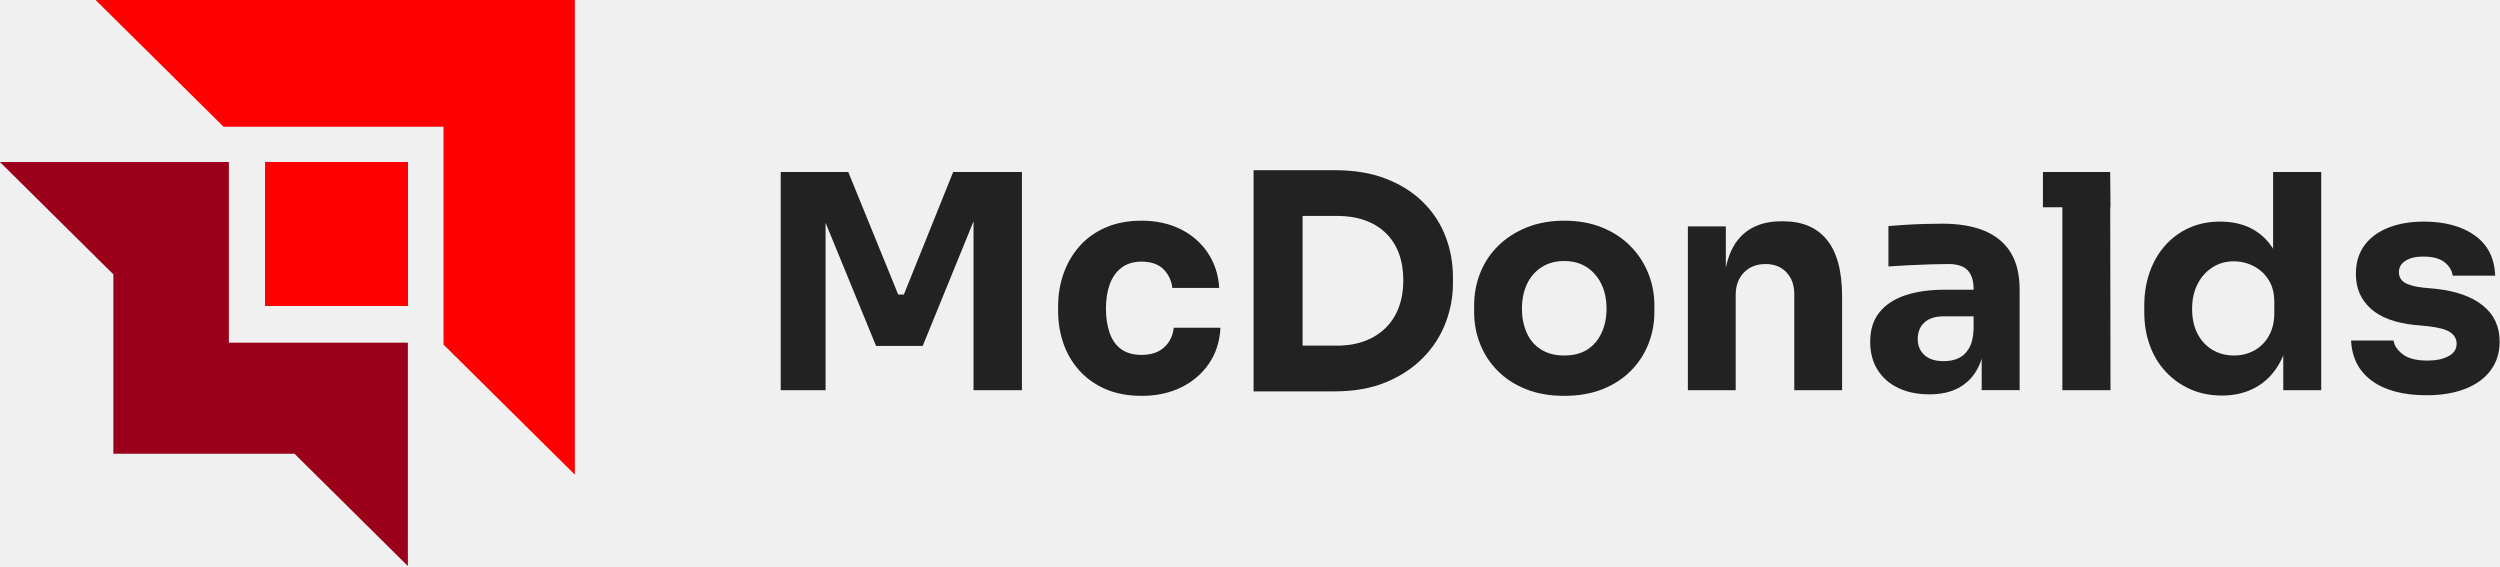
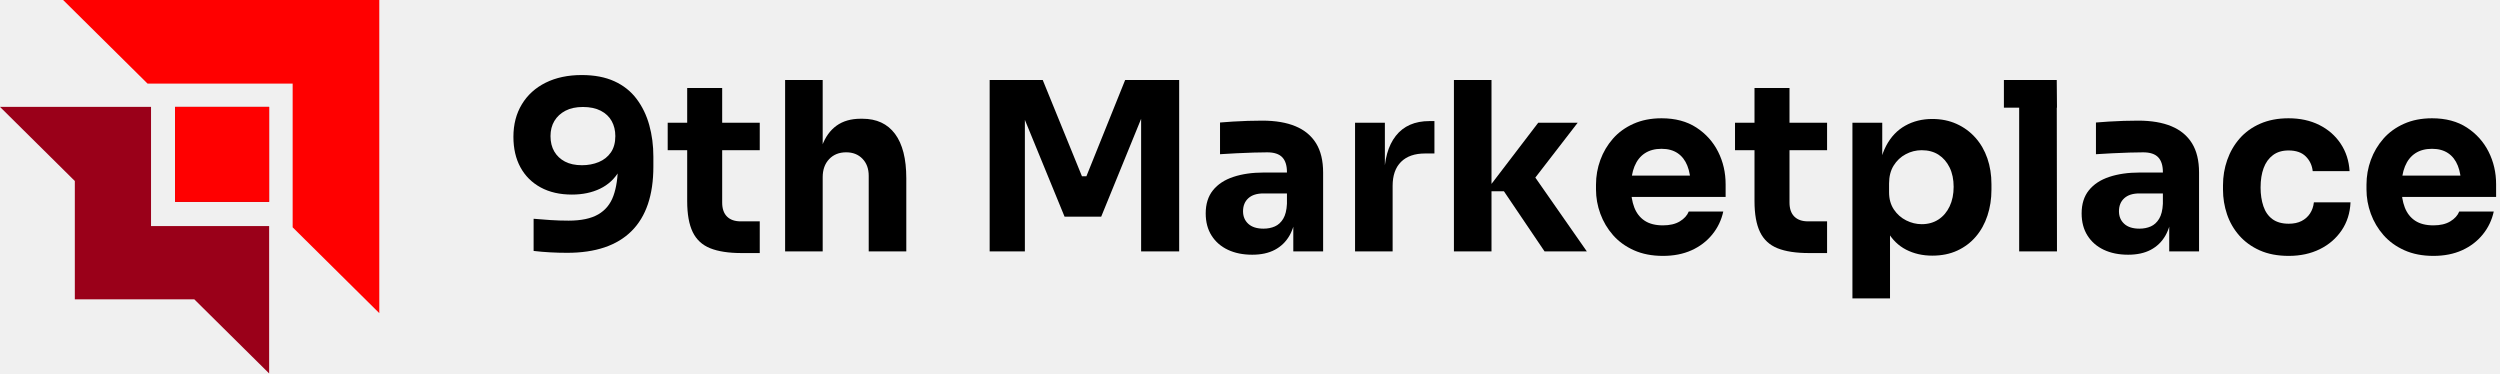
- <svg xmlns="http://www.w3.org/2000/svg" width="159" height="36" viewBox="0 0 159 36" fill="none">
-   <path fill-rule="evenodd" clip-rule="evenodd" d="M14.219 8.059L6.081 0H36.56V30.186L28.085 21.793L28.208 21.913V8.059H14.219Z" fill="#FF0000" />
-   <path fill-rule="evenodd" clip-rule="evenodd" d="M7.21 17.449L-0.004 10.305H14.556V21.793H25.941V36L18.727 28.856H7.21V17.449ZM16.871 10.305H25.941V19.457H16.871V10.305Z" fill="#9A0019" />
-   <path fill-rule="evenodd" clip-rule="evenodd" d="M25.941 19.457H16.871V10.305H25.941V19.457Z" fill="#FF0000" />
-   <path d="M49.654 24.815V10.938H53.95L57.125 18.732H57.486L60.623 10.938H64.995V24.815H61.916V12.972L62.353 13.01L58.684 22.002H55.718L52.031 13.01L52.506 12.972V24.815H49.654Z" fill="#222222" />
-   <path d="M72.62 25.176C71.72 25.176 70.937 25.027 70.272 24.729C69.607 24.431 69.052 24.029 68.609 23.522C68.165 23.015 67.835 22.442 67.62 21.802C67.405 21.162 67.297 20.499 67.297 19.815V19.454C67.297 18.744 67.411 18.063 67.639 17.41C67.867 16.758 68.203 16.178 68.647 15.671C69.09 15.164 69.645 14.765 70.31 14.473C70.975 14.182 71.739 14.036 72.601 14.036C73.538 14.036 74.368 14.217 75.091 14.578C75.813 14.939 76.39 15.443 76.821 16.089C77.251 16.735 77.492 17.477 77.543 18.313H74.558C74.508 17.844 74.321 17.448 73.998 17.125C73.675 16.802 73.209 16.64 72.601 16.64C72.094 16.64 71.672 16.767 71.336 17.021C71.001 17.274 70.75 17.623 70.585 18.066C70.421 18.51 70.338 19.036 70.338 19.644C70.338 20.201 70.415 20.705 70.567 21.155C70.719 21.605 70.963 21.954 71.298 22.201C71.634 22.448 72.075 22.572 72.62 22.572C73.025 22.572 73.371 22.498 73.656 22.353C73.941 22.207 74.169 22.004 74.34 21.744C74.511 21.485 74.615 21.184 74.654 20.842H77.619C77.581 21.703 77.34 22.46 76.897 23.113C76.453 23.766 75.864 24.273 75.129 24.634C74.394 24.995 73.557 25.176 72.62 25.176Z" fill="#222222" />
-   <path d="M82.465 24.891V21.982H85.05C85.697 21.982 86.279 21.884 86.799 21.688C87.319 21.491 87.762 21.212 88.13 20.851C88.497 20.49 88.776 20.053 88.966 19.54C89.156 19.026 89.251 18.459 89.251 17.838C89.251 17.192 89.156 16.615 88.966 16.108C88.776 15.602 88.497 15.171 88.13 14.816C87.762 14.461 87.319 14.192 86.799 14.008C86.279 13.824 85.697 13.732 85.05 13.732H82.465V10.824H84.879C86.134 10.824 87.23 11.007 88.168 11.375C89.106 11.743 89.891 12.243 90.525 12.877C91.159 13.511 91.631 14.236 91.941 15.053C92.252 15.871 92.407 16.729 92.407 17.629V18.047C92.407 18.884 92.252 19.711 91.941 20.528C91.631 21.345 91.159 22.081 90.525 22.733C89.891 23.386 89.106 23.909 88.168 24.302C87.23 24.694 86.134 24.891 84.879 24.891L82.465 24.891ZM79.728 24.891V10.824H82.845V24.891H79.728Z" fill="#222222" />
-   <path d="M99.477 25.176C98.564 25.176 97.753 25.033 97.043 24.748C96.334 24.463 95.735 24.073 95.247 23.579C94.759 23.085 94.388 22.517 94.135 21.878C93.882 21.238 93.755 20.563 93.755 19.853V19.416C93.755 18.694 93.885 18.006 94.145 17.353C94.404 16.701 94.785 16.127 95.285 15.633C95.786 15.139 96.391 14.749 97.1 14.464C97.81 14.179 98.603 14.036 99.477 14.036C100.377 14.036 101.178 14.179 101.882 14.464C102.585 14.749 103.184 15.139 103.678 15.633C104.172 16.127 104.552 16.701 104.819 17.353C105.085 18.006 105.218 18.694 105.218 19.416V19.853C105.218 20.563 105.091 21.238 104.838 21.878C104.584 22.517 104.213 23.085 103.725 23.579C103.238 24.073 102.639 24.463 101.929 24.748C101.219 25.033 100.402 25.176 99.477 25.176ZM99.477 22.61C100.072 22.61 100.567 22.483 100.96 22.229C101.352 21.976 101.653 21.621 101.863 21.165C102.072 20.709 102.176 20.201 102.176 19.644C102.176 19.048 102.069 18.526 101.853 18.076C101.638 17.626 101.33 17.268 100.931 17.002C100.532 16.735 100.047 16.602 99.477 16.602C98.919 16.602 98.438 16.735 98.032 17.002C97.627 17.268 97.319 17.626 97.11 18.076C96.901 18.526 96.796 19.048 96.796 19.644C96.796 20.201 96.898 20.709 97.1 21.165C97.303 21.621 97.607 21.976 98.013 22.229C98.418 22.483 98.906 22.61 99.477 22.61Z" fill="#222222" />
-   <path d="M107.349 24.815V14.397H109.763V18.865H109.592C109.592 17.8 109.728 16.913 110 16.203C110.273 15.494 110.688 14.961 111.246 14.607C111.803 14.252 112.481 14.074 113.28 14.074H113.413C114.629 14.074 115.558 14.47 116.198 15.262C116.838 16.054 117.158 17.255 117.158 18.864V24.815H114.116V18.694C114.116 18.136 113.951 17.68 113.622 17.325C113.292 16.97 112.849 16.793 112.291 16.793C111.721 16.793 111.261 16.973 110.913 17.334C110.565 17.695 110.39 18.168 110.39 18.751V24.815L107.349 24.815Z" fill="#222222" />
-   <path d="M126.035 24.814V21.734H125.522V18.389C125.522 17.857 125.395 17.457 125.141 17.191C124.888 16.925 124.482 16.792 123.925 16.792C123.646 16.792 123.279 16.798 122.822 16.811C122.366 16.824 121.897 16.843 121.416 16.868C120.934 16.893 120.497 16.919 120.104 16.944V14.378C120.395 14.352 120.738 14.327 121.13 14.302C121.523 14.276 121.929 14.257 122.347 14.245C122.765 14.232 123.158 14.226 123.525 14.226C124.59 14.226 125.487 14.378 126.215 14.682C126.944 14.986 127.498 15.446 127.879 16.06C128.259 16.675 128.449 17.464 128.449 18.427V24.814L126.035 24.814ZM122.708 25.08C121.961 25.08 121.305 24.947 120.741 24.681C120.177 24.415 119.736 24.031 119.42 23.531C119.103 23.03 118.944 22.431 118.944 21.734C118.944 20.974 119.141 20.35 119.533 19.862C119.926 19.374 120.478 19.013 121.187 18.778C121.897 18.544 122.714 18.427 123.64 18.427H125.864V20.119H123.621C123.088 20.119 122.68 20.249 122.394 20.508C122.109 20.768 121.967 21.12 121.967 21.563C121.967 21.982 122.109 22.32 122.394 22.581C122.68 22.84 123.088 22.97 123.621 22.97C123.963 22.97 124.27 22.91 124.543 22.789C124.815 22.669 125.04 22.463 125.217 22.172C125.395 21.88 125.496 21.475 125.522 20.955L126.244 21.715C126.18 22.438 126.006 23.046 125.721 23.54C125.436 24.035 125.043 24.415 124.543 24.681C124.042 24.947 123.43 25.08 122.708 25.08Z" fill="#222222" />
-   <path d="M131.166 24.815V10.938H134.208L134.227 24.815H131.166ZM129.931 13.181V10.938H134.208L134.227 13.181H129.931Z" fill="#222222" />
-   <path d="M141.319 25.157C140.583 25.157 139.915 25.024 139.313 24.758C138.711 24.491 138.188 24.121 137.745 23.645C137.301 23.17 136.962 22.61 136.728 21.963C136.493 21.317 136.376 20.62 136.376 19.872V19.435C136.376 18.687 136.487 17.99 136.709 17.344C136.93 16.697 137.254 16.13 137.678 15.642C138.103 15.155 138.613 14.774 139.208 14.502C139.804 14.229 140.469 14.093 141.205 14.093C142.041 14.093 142.763 14.274 143.372 14.635C143.98 14.996 144.455 15.528 144.797 16.232C145.139 16.935 145.33 17.8 145.368 18.826L144.569 18.085V10.938H147.63V24.815H145.216V20.499H145.634C145.596 21.488 145.39 22.331 145.016 23.028C144.642 23.725 144.138 24.254 143.505 24.615C142.871 24.976 142.142 25.157 141.319 25.157ZM142.079 22.61C142.548 22.61 142.975 22.505 143.362 22.296C143.749 22.087 144.059 21.779 144.293 21.374C144.528 20.968 144.645 20.48 144.645 19.91V19.207C144.645 18.649 144.525 18.18 144.284 17.8C144.043 17.42 143.726 17.128 143.333 16.926C142.941 16.723 142.516 16.621 142.06 16.621C141.553 16.621 141.1 16.751 140.701 17.011C140.301 17.271 139.988 17.626 139.76 18.076C139.532 18.526 139.418 19.048 139.418 19.644C139.418 20.252 139.532 20.778 139.76 21.222C139.988 21.665 140.305 22.008 140.71 22.248C141.116 22.489 141.572 22.61 142.079 22.61Z" fill="#222222" />
-   <path d="M154.34 25.138C152.857 25.138 151.698 24.834 150.861 24.225C150.025 23.617 149.581 22.762 149.53 21.659H152.23C152.28 21.988 152.48 22.283 152.829 22.543C153.177 22.803 153.7 22.933 154.397 22.933C154.929 22.933 155.369 22.841 155.718 22.657C156.067 22.473 156.241 22.21 156.241 21.868C156.241 21.564 156.108 21.32 155.842 21.136C155.575 20.953 155.1 20.823 154.416 20.747L153.598 20.671C152.344 20.544 151.403 20.195 150.776 19.625C150.148 19.055 149.834 18.326 149.834 17.439C149.834 16.704 150.018 16.089 150.386 15.595C150.753 15.101 151.263 14.727 151.916 14.473C152.569 14.22 153.313 14.093 154.15 14.093C155.493 14.093 156.577 14.388 157.4 14.977C158.224 15.566 158.655 16.419 158.693 17.534H155.994C155.943 17.192 155.766 16.904 155.461 16.669C155.157 16.435 154.707 16.317 154.112 16.317C153.643 16.317 153.269 16.406 152.99 16.584C152.711 16.761 152.572 17.002 152.572 17.306C152.572 17.597 152.692 17.819 152.933 17.971C153.174 18.123 153.567 18.231 154.112 18.294L154.929 18.37C156.209 18.51 157.204 18.865 157.914 19.435C158.623 20.005 158.978 20.772 158.978 21.735C158.978 22.432 158.788 23.037 158.408 23.55C158.028 24.064 157.489 24.457 156.792 24.729C156.095 25.002 155.278 25.138 154.34 25.138Z" fill="#222222" />
+ <svg xmlns="http://www.w3.org/2000/svg" width="241" height="36" viewBox="0 0 241 36" fill="none">
+   <g clip-path="url(#clip0_1688_22667)">
+     <path d="M56.08 7.234C57.303 7.234 58.352 7.434 59.227 7.834C60.102 8.234 60.816 8.8 61.366 9.532C61.917 10.264 62.325 11.105 62.589 12.056C62.853 13.007 62.985 14.026 62.985 15.112V16.063C62.985 18.81 62.283 20.881 60.88 22.277C59.476 23.673 57.408 24.371 54.677 24.371C54.118 24.371 53.568 24.356 53.024 24.326C52.481 24.296 51.953 24.251 51.44 24.19V21.089C51.938 21.134 52.473 21.176 53.047 21.213C53.62 21.251 54.209 21.27 54.813 21.27C56.02 21.27 56.971 21.07 57.665 20.67C58.359 20.27 58.85 19.67 59.136 18.87C59.423 18.07 59.567 17.082 59.567 15.905V14.184L60.382 13.641C60.367 14.773 60.136 15.72 59.691 16.482C59.246 17.244 58.631 17.814 57.846 18.191C57.061 18.569 56.156 18.757 55.13 18.757C53.967 18.757 52.964 18.527 52.119 18.067C51.274 17.606 50.625 16.961 50.172 16.131C49.719 15.301 49.493 14.32 49.493 13.188C49.493 11.996 49.764 10.951 50.308 10.053C50.851 9.155 51.617 8.461 52.605 7.97C53.594 7.48 54.752 7.234 56.08 7.234ZM56.194 10.313C55.529 10.313 54.967 10.434 54.507 10.675C54.047 10.917 53.692 11.245 53.443 11.66C53.194 12.075 53.069 12.562 53.069 13.12C53.069 13.694 53.19 14.188 53.432 14.603C53.673 15.018 54.017 15.342 54.462 15.576C54.907 15.81 55.454 15.927 56.103 15.927C56.691 15.927 57.231 15.825 57.722 15.622C58.212 15.418 58.601 15.109 58.888 14.694C59.174 14.279 59.318 13.754 59.318 13.12C59.318 12.577 59.201 12.094 58.967 11.671C58.733 11.249 58.382 10.917 57.914 10.675C57.446 10.434 56.873 10.313 56.194 10.313Z" fill="black" />
+     <path d="M71.497 24.395C70.245 24.395 69.233 24.24 68.464 23.931C67.694 23.622 67.132 23.101 66.777 22.369C66.423 21.637 66.245 20.645 66.245 19.392V8.48H69.618V19.528C69.618 20.116 69.773 20.565 70.082 20.875C70.392 21.184 70.833 21.339 71.407 21.339H73.24V24.395L71.497 24.395ZM64.366 14.479V11.831H73.24V14.479H64.366Z" fill="black" />
+     <path d="M75.685 24.237V7.711H79.307V17.242H78.764C78.764 15.989 78.922 14.932 79.24 14.072C79.556 13.212 80.024 12.559 80.643 12.114C81.262 11.669 82.039 11.446 82.975 11.446H83.133C84.507 11.446 85.555 11.933 86.28 12.906C87.004 13.88 87.367 15.302 87.367 17.174V24.237H83.744V16.947C83.744 16.268 83.544 15.721 83.144 15.306C82.745 14.891 82.22 14.683 81.571 14.683C80.892 14.683 80.345 14.902 79.93 15.34C79.515 15.778 79.307 16.358 79.307 17.083V24.237L75.685 24.237Z" fill="black" />
+     <path d="M95.403 24.237V7.711H100.519L104.3 16.992H104.729L108.465 7.711H113.672V24.237H110.004V10.133L110.525 10.178L106.156 20.886H102.624L98.233 10.178L98.798 10.133V24.237H95.403Z" fill="black" />
+     <path d="M124.674 24.238V20.571H124.062V16.587C124.062 15.953 123.911 15.477 123.61 15.161C123.308 14.844 122.825 14.685 122.161 14.685C121.829 14.685 121.391 14.693 120.848 14.708C120.304 14.723 119.746 14.745 119.173 14.776C118.599 14.806 118.078 14.836 117.61 14.866V11.81C117.958 11.78 118.365 11.75 118.833 11.72C119.301 11.689 119.784 11.667 120.282 11.652C120.78 11.636 121.248 11.629 121.685 11.629C122.953 11.629 124.021 11.81 124.889 12.172C125.757 12.534 126.417 13.082 126.869 13.813C127.322 14.546 127.549 15.485 127.549 16.632V24.238L124.674 24.238ZM120.712 24.555C119.822 24.555 119.04 24.397 118.369 24.08C117.697 23.763 117.173 23.306 116.796 22.71C116.418 22.114 116.23 21.401 116.23 20.571C116.23 19.665 116.464 18.922 116.931 18.341C117.399 17.76 118.056 17.33 118.901 17.051C119.746 16.771 120.72 16.632 121.821 16.632H124.47V18.647H121.799C121.165 18.647 120.678 18.801 120.338 19.111C119.999 19.42 119.829 19.839 119.829 20.367C119.829 20.865 119.999 21.269 120.338 21.578C120.678 21.888 121.165 22.042 121.799 22.042C122.206 22.042 122.572 21.971 122.896 21.827C123.221 21.684 123.489 21.439 123.7 21.092C123.911 20.744 124.032 20.262 124.062 19.643L124.923 20.548C124.847 21.409 124.64 22.133 124.3 22.722C123.96 23.31 123.493 23.763 122.896 24.08C122.3 24.397 121.572 24.555 120.712 24.555Z" fill="black" />
+     <path d="M130.627 24.236V11.83H133.502V17.15H133.434C133.434 15.4 133.808 14.049 134.555 13.098C135.302 12.147 136.385 11.672 137.803 11.672H138.279V14.796H137.373C136.377 14.796 135.607 15.064 135.064 15.6C134.521 16.135 134.249 16.909 134.249 17.92V24.236L130.627 24.236Z" fill="black" />
+     <path d="M148.897 24.237L144.98 18.441H143.237L148.285 11.831H152.089L147.335 17.988L147.38 16.223L152.972 24.237L148.897 24.237ZM140.158 24.237V7.711H143.781V24.237H140.158Z" fill="black" />
+     <path d="M160.306 24.668C159.25 24.668 158.318 24.487 157.51 24.125C156.703 23.763 156.031 23.276 155.495 22.665C154.96 22.054 154.552 21.367 154.273 20.605C153.994 19.843 153.854 19.062 153.854 18.262V17.809C153.854 16.979 153.994 16.183 154.273 15.421C154.552 14.658 154.956 13.976 155.484 13.372C156.012 12.768 156.673 12.289 157.465 11.934C158.257 11.58 159.159 11.402 160.17 11.402C161.498 11.402 162.619 11.7 163.532 12.297C164.445 12.893 165.143 13.67 165.626 14.628C166.109 15.587 166.35 16.632 166.35 17.764V18.986H155.371V16.926H164.154L162.977 17.877C162.977 17.137 162.872 16.503 162.66 15.975C162.449 15.447 162.136 15.043 161.721 14.764C161.306 14.485 160.789 14.345 160.17 14.345C159.536 14.345 159.001 14.489 158.563 14.775C158.125 15.062 157.793 15.481 157.567 16.032C157.34 16.583 157.227 17.258 157.227 18.058C157.227 18.797 157.333 19.443 157.544 19.994C157.755 20.544 158.087 20.971 158.54 21.273C158.993 21.574 159.582 21.725 160.306 21.725C160.97 21.725 161.513 21.597 161.936 21.34C162.359 21.084 162.645 20.767 162.796 20.39H166.124C165.943 21.22 165.588 21.959 165.06 22.608C164.532 23.257 163.868 23.763 163.068 24.125C162.268 24.487 161.347 24.668 160.306 24.668Z" fill="black" />
+     <path d="M174.386 24.395C173.134 24.395 172.123 24.24 171.353 23.931C170.583 23.622 170.021 23.101 169.666 22.369C169.312 21.637 169.134 20.645 169.134 19.392V8.48H172.508V19.528C172.508 20.116 172.662 20.565 172.972 20.875C173.281 21.184 173.722 21.339 174.296 21.339H176.13V24.395L174.386 24.395ZM167.255 14.479V11.831H176.13V14.479H167.255Z" fill="black" />
+     <path d="M178.574 28.764V11.831H181.449V17.196L181.065 17.174C181.125 15.936 181.381 14.891 181.834 14.038C182.287 13.185 182.898 12.544 183.668 12.114C184.438 11.684 185.305 11.469 186.271 11.469C187.132 11.469 187.913 11.627 188.614 11.944C189.316 12.261 189.92 12.703 190.425 13.268C190.931 13.835 191.316 14.498 191.58 15.261C191.844 16.023 191.976 16.857 191.976 17.762V18.283C191.976 19.173 191.848 20.007 191.591 20.784C191.335 21.562 190.961 22.237 190.471 22.81C189.98 23.384 189.384 23.833 188.682 24.157C187.981 24.482 187.177 24.644 186.271 24.644C185.336 24.644 184.494 24.452 183.747 24.067C183 23.682 182.4 23.093 181.947 22.301C181.495 21.509 181.246 20.501 181.2 19.279L182.197 20.637V28.764L178.574 28.764ZM185.253 21.611C185.871 21.611 186.411 21.46 186.871 21.158C187.332 20.856 187.69 20.433 187.947 19.89C188.203 19.347 188.331 18.721 188.331 18.011C188.331 17.302 188.203 16.683 187.947 16.155C187.69 15.627 187.335 15.215 186.883 14.921C186.43 14.627 185.886 14.48 185.253 14.48C184.709 14.48 184.196 14.608 183.713 14.865C183.23 15.121 182.842 15.487 182.547 15.963C182.253 16.438 182.106 17.015 182.106 17.694V18.532C182.106 19.181 182.261 19.735 182.57 20.196C182.879 20.656 183.276 21.007 183.758 21.248C184.242 21.49 184.739 21.611 185.253 21.611Z" fill="black" />
+     <path d="M194.648 24.237V7.711H198.27L198.293 24.237H194.648ZM193.176 10.382V7.711L198.27 7.711L198.293 10.382H193.176Z" fill="black" />
+     <path d="M209.113 24.238V20.571H208.502V16.587C208.502 15.953 208.351 15.477 208.049 15.161C207.747 14.844 207.264 14.685 206.6 14.685C206.268 14.685 205.83 14.693 205.287 14.708C204.744 14.723 204.185 14.745 203.612 14.776C203.038 14.806 202.518 14.836 202.05 14.866V11.81C202.397 11.78 202.805 11.75 203.272 11.72C203.74 11.689 204.223 11.667 204.721 11.652C205.219 11.636 205.687 11.629 206.125 11.629C207.392 11.629 208.46 11.81 209.328 12.172C210.196 12.534 210.856 13.082 211.309 13.813C211.762 14.546 211.988 15.485 211.988 16.632V24.238L209.113 24.238ZM205.151 24.555C204.261 24.555 203.48 24.397 202.808 24.08C202.137 23.763 201.612 23.306 201.235 22.71C200.858 22.114 200.669 21.401 200.669 20.571C200.669 19.665 200.903 18.922 201.371 18.341C201.839 17.76 202.495 17.33 203.34 17.051C204.185 16.771 205.159 16.632 206.261 16.632H208.909V18.647H206.238C205.604 18.647 205.117 18.801 204.778 19.111C204.438 19.42 204.268 19.839 204.268 20.367C204.268 20.865 204.438 21.269 204.778 21.578C205.117 21.888 205.604 22.042 206.238 22.042C206.645 22.042 207.011 21.971 207.336 21.827C207.66 21.684 207.928 21.439 208.139 21.092C208.351 20.744 208.472 20.262 208.502 19.643L209.362 20.548C209.286 21.409 209.079 22.133 208.739 22.722C208.4 23.31 207.932 23.763 207.336 24.08C206.74 24.397 206.012 24.555 205.151 24.555Z" fill="black" />
+     <path d="M220.636 24.668C219.565 24.668 218.633 24.491 217.84 24.136C217.048 23.782 216.388 23.302 215.859 22.699C215.331 22.095 214.939 21.412 214.682 20.65C214.426 19.888 214.297 19.099 214.297 18.284V17.854C214.297 17.009 214.433 16.198 214.705 15.421C214.977 14.643 215.377 13.953 215.905 13.349C216.433 12.746 217.093 12.27 217.886 11.923C218.678 11.576 219.587 11.402 220.613 11.402C221.73 11.402 222.719 11.617 223.579 12.047C224.439 12.478 225.126 13.078 225.639 13.847C226.152 14.617 226.439 15.5 226.499 16.496H222.945C222.885 15.938 222.662 15.466 222.277 15.081C221.893 14.696 221.338 14.504 220.613 14.504C220.01 14.504 219.508 14.655 219.108 14.957C218.708 15.258 218.41 15.673 218.214 16.202C218.018 16.73 217.92 17.356 217.92 18.081C217.92 18.745 218.01 19.345 218.191 19.88C218.372 20.416 218.663 20.831 219.063 21.125C219.463 21.42 219.987 21.567 220.636 21.567C221.119 21.567 221.53 21.48 221.87 21.306C222.209 21.133 222.481 20.891 222.685 20.582C222.889 20.273 223.013 19.914 223.058 19.507H226.59C226.545 20.533 226.258 21.435 225.73 22.212C225.201 22.989 224.5 23.593 223.624 24.023C222.749 24.453 221.753 24.668 220.636 24.668Z" fill="black" />
+     <path d="M234.581 24.668C233.524 24.668 232.592 24.487 231.785 24.125C230.978 23.763 230.306 23.276 229.77 22.665C229.234 22.054 228.827 21.367 228.548 20.605C228.269 19.843 228.129 19.062 228.129 18.262V17.809C228.129 16.979 228.269 16.183 228.548 15.421C228.827 14.658 229.231 13.976 229.759 13.372C230.287 12.768 230.947 12.289 231.74 11.934C232.532 11.58 233.434 11.402 234.445 11.402C235.773 11.402 236.894 11.7 237.807 12.297C238.72 12.893 239.418 13.67 239.901 14.628C240.384 15.587 240.625 16.632 240.625 17.764V18.986H229.646V16.926H238.429L237.252 17.877C237.252 17.137 237.146 16.503 236.935 15.975C236.724 15.447 236.411 15.043 235.996 14.764C235.581 14.485 235.064 14.345 234.445 14.345C233.811 14.345 233.275 14.489 232.838 14.775C232.4 15.062 232.068 15.481 231.842 16.032C231.615 16.583 231.502 17.258 231.502 18.058C231.502 18.797 231.608 19.443 231.819 19.994C232.03 20.544 232.362 20.971 232.815 21.273C233.268 21.574 233.856 21.725 234.581 21.725C235.245 21.725 235.788 21.597 236.211 21.34C236.633 21.084 236.92 20.767 237.071 20.39H240.399C240.218 21.22 239.863 21.959 239.335 22.608C238.807 23.257 238.143 23.763 237.343 24.125C236.543 24.487 235.622 24.668 234.581 24.668Z" fill="black" />
+     <path fill-rule="evenodd" clip-rule="evenodd" d="M14.223 8.059L6.085 0H36.564V30.186L28.09 21.793L28.212 21.914V8.059H14.223Z" fill="#FF0000" />
+     <path fill-rule="evenodd" clip-rule="evenodd" d="M7.213 17.449L-0 10.305H14.559V21.793H25.945V36L18.731 28.856H7.213L7.213 17.449ZM16.875 10.305H25.945V19.457H16.875V10.305Z" fill="#9A0019" />
+     <path fill-rule="evenodd" clip-rule="evenodd" d="M25.945 19.457H16.875V10.305H25.945V19.457Z" fill="#FF0000" />
+   </g>
+   <defs>
+     <clipPath id="clip0_1688_22667">
+       <rect width="240.626" height="36" fill="white" />
+     </clipPath>
+   </defs>
</svg>
